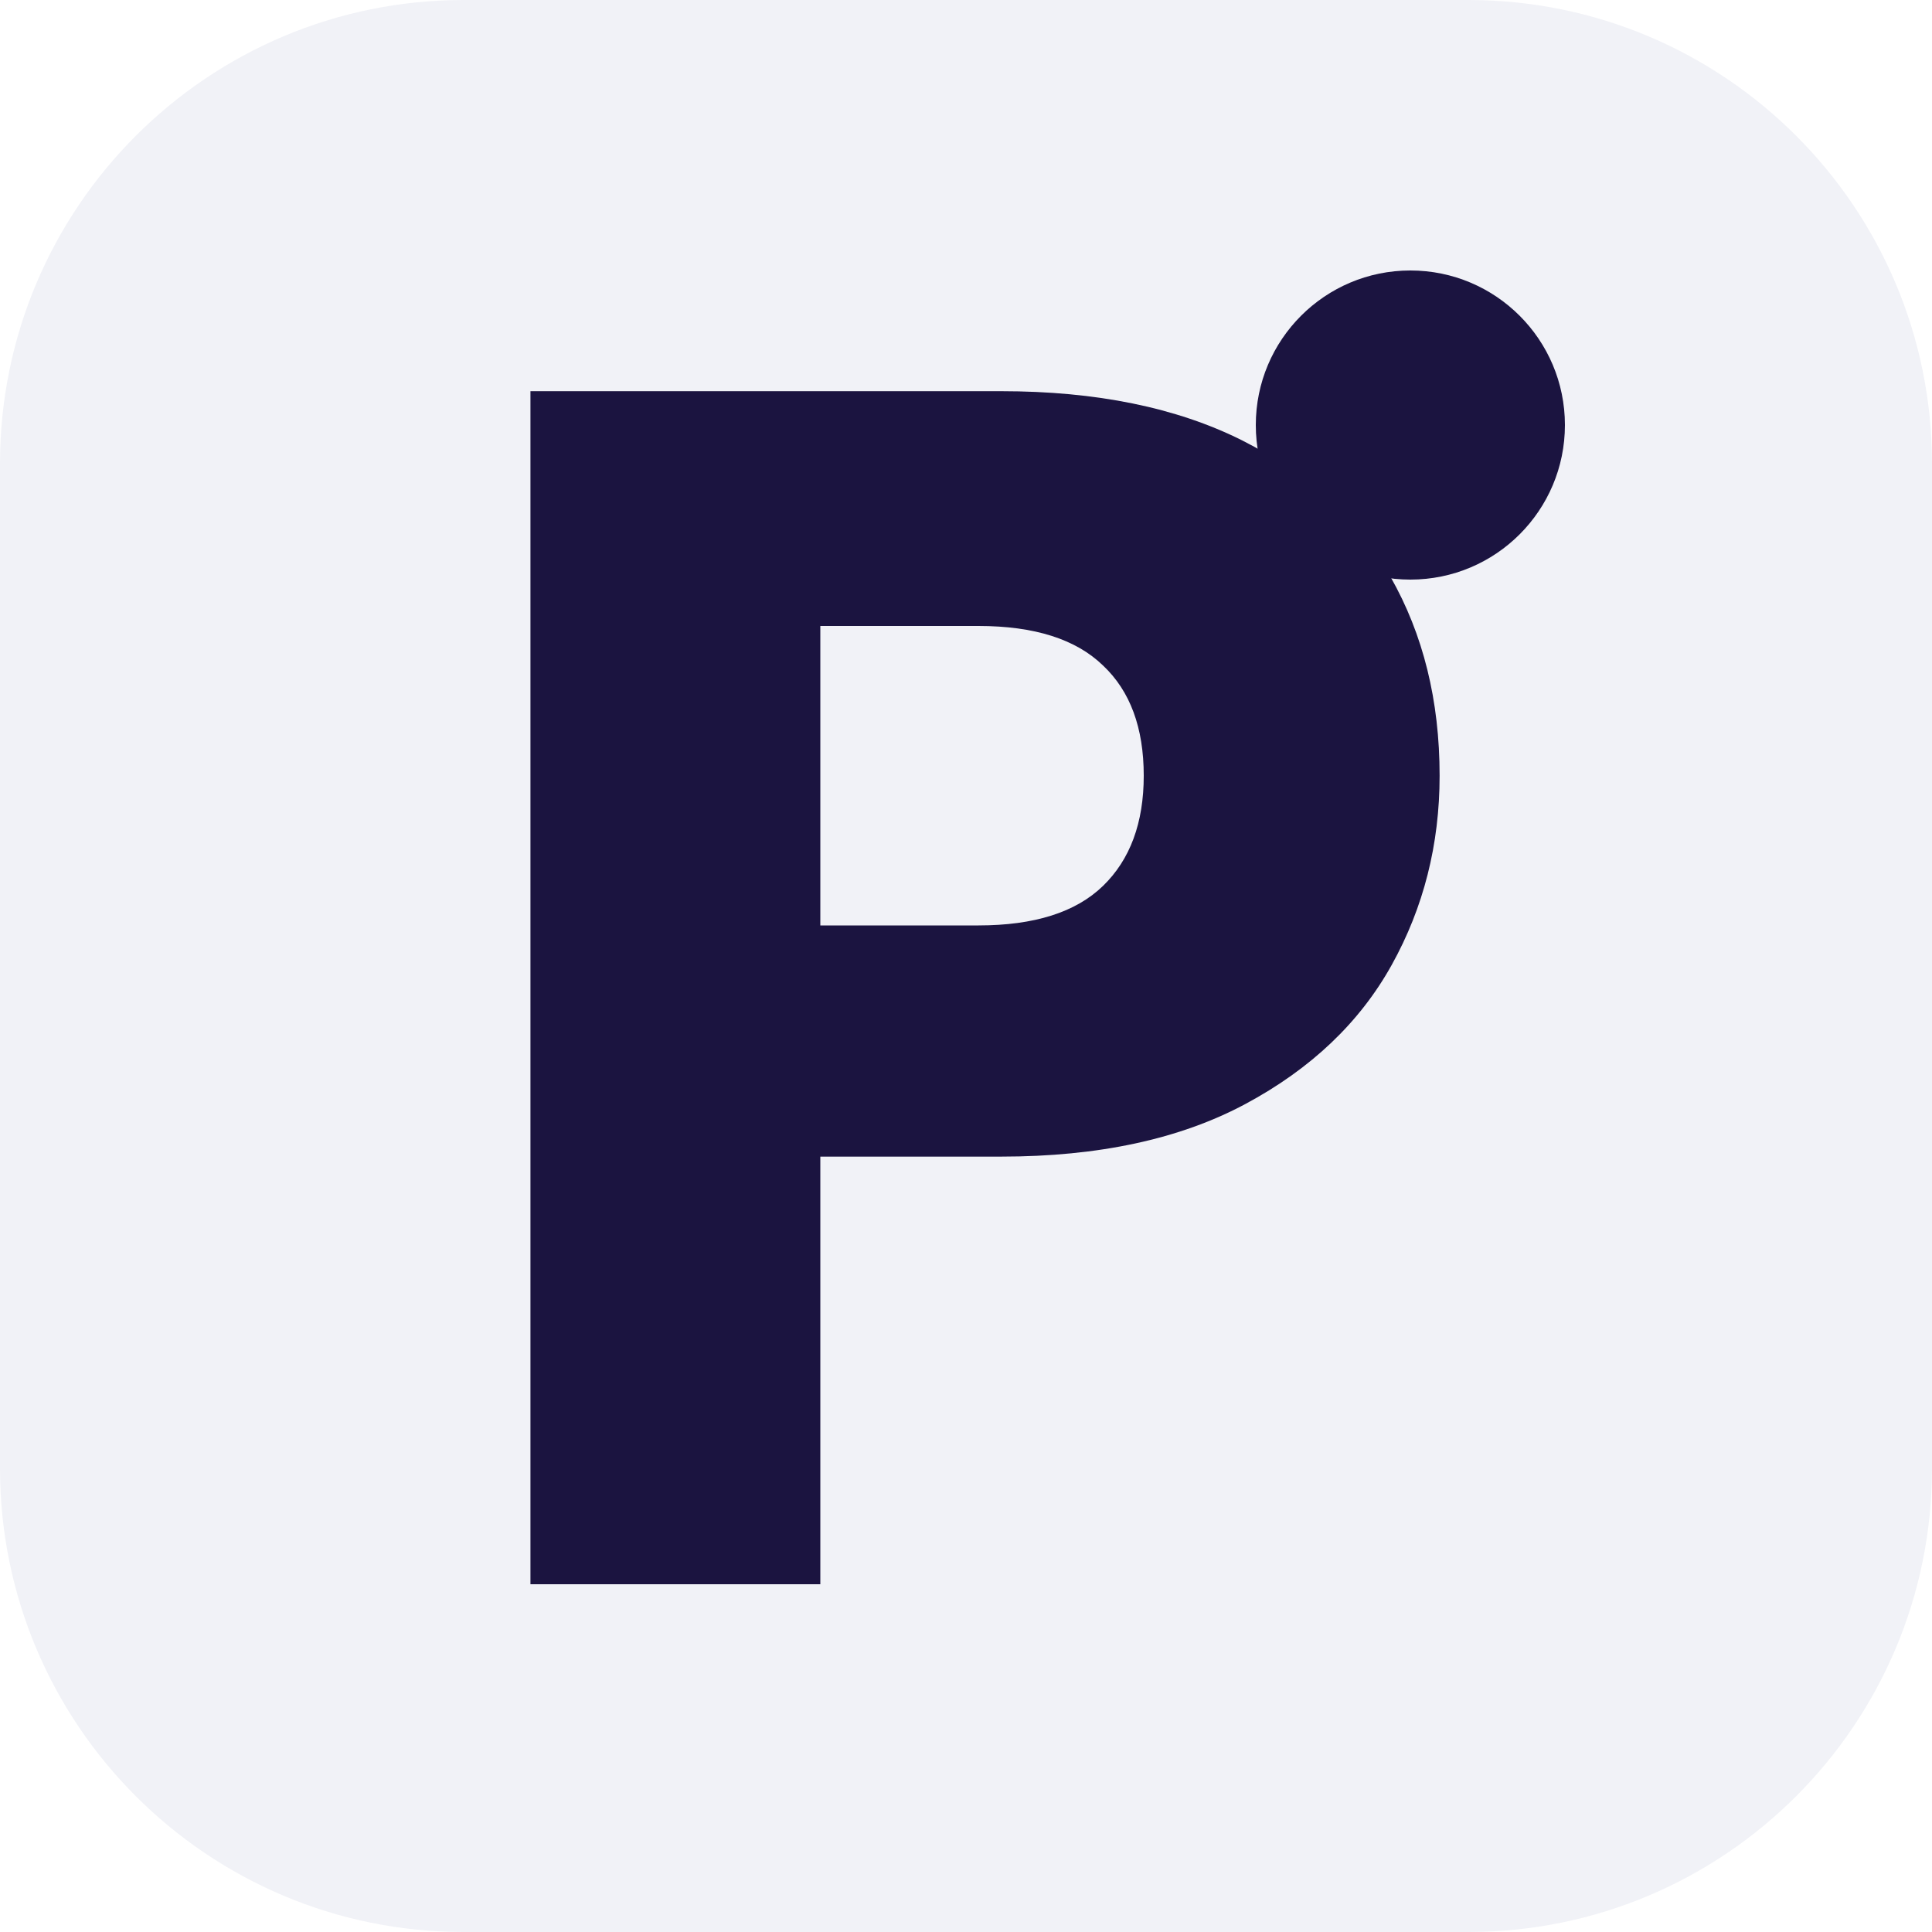
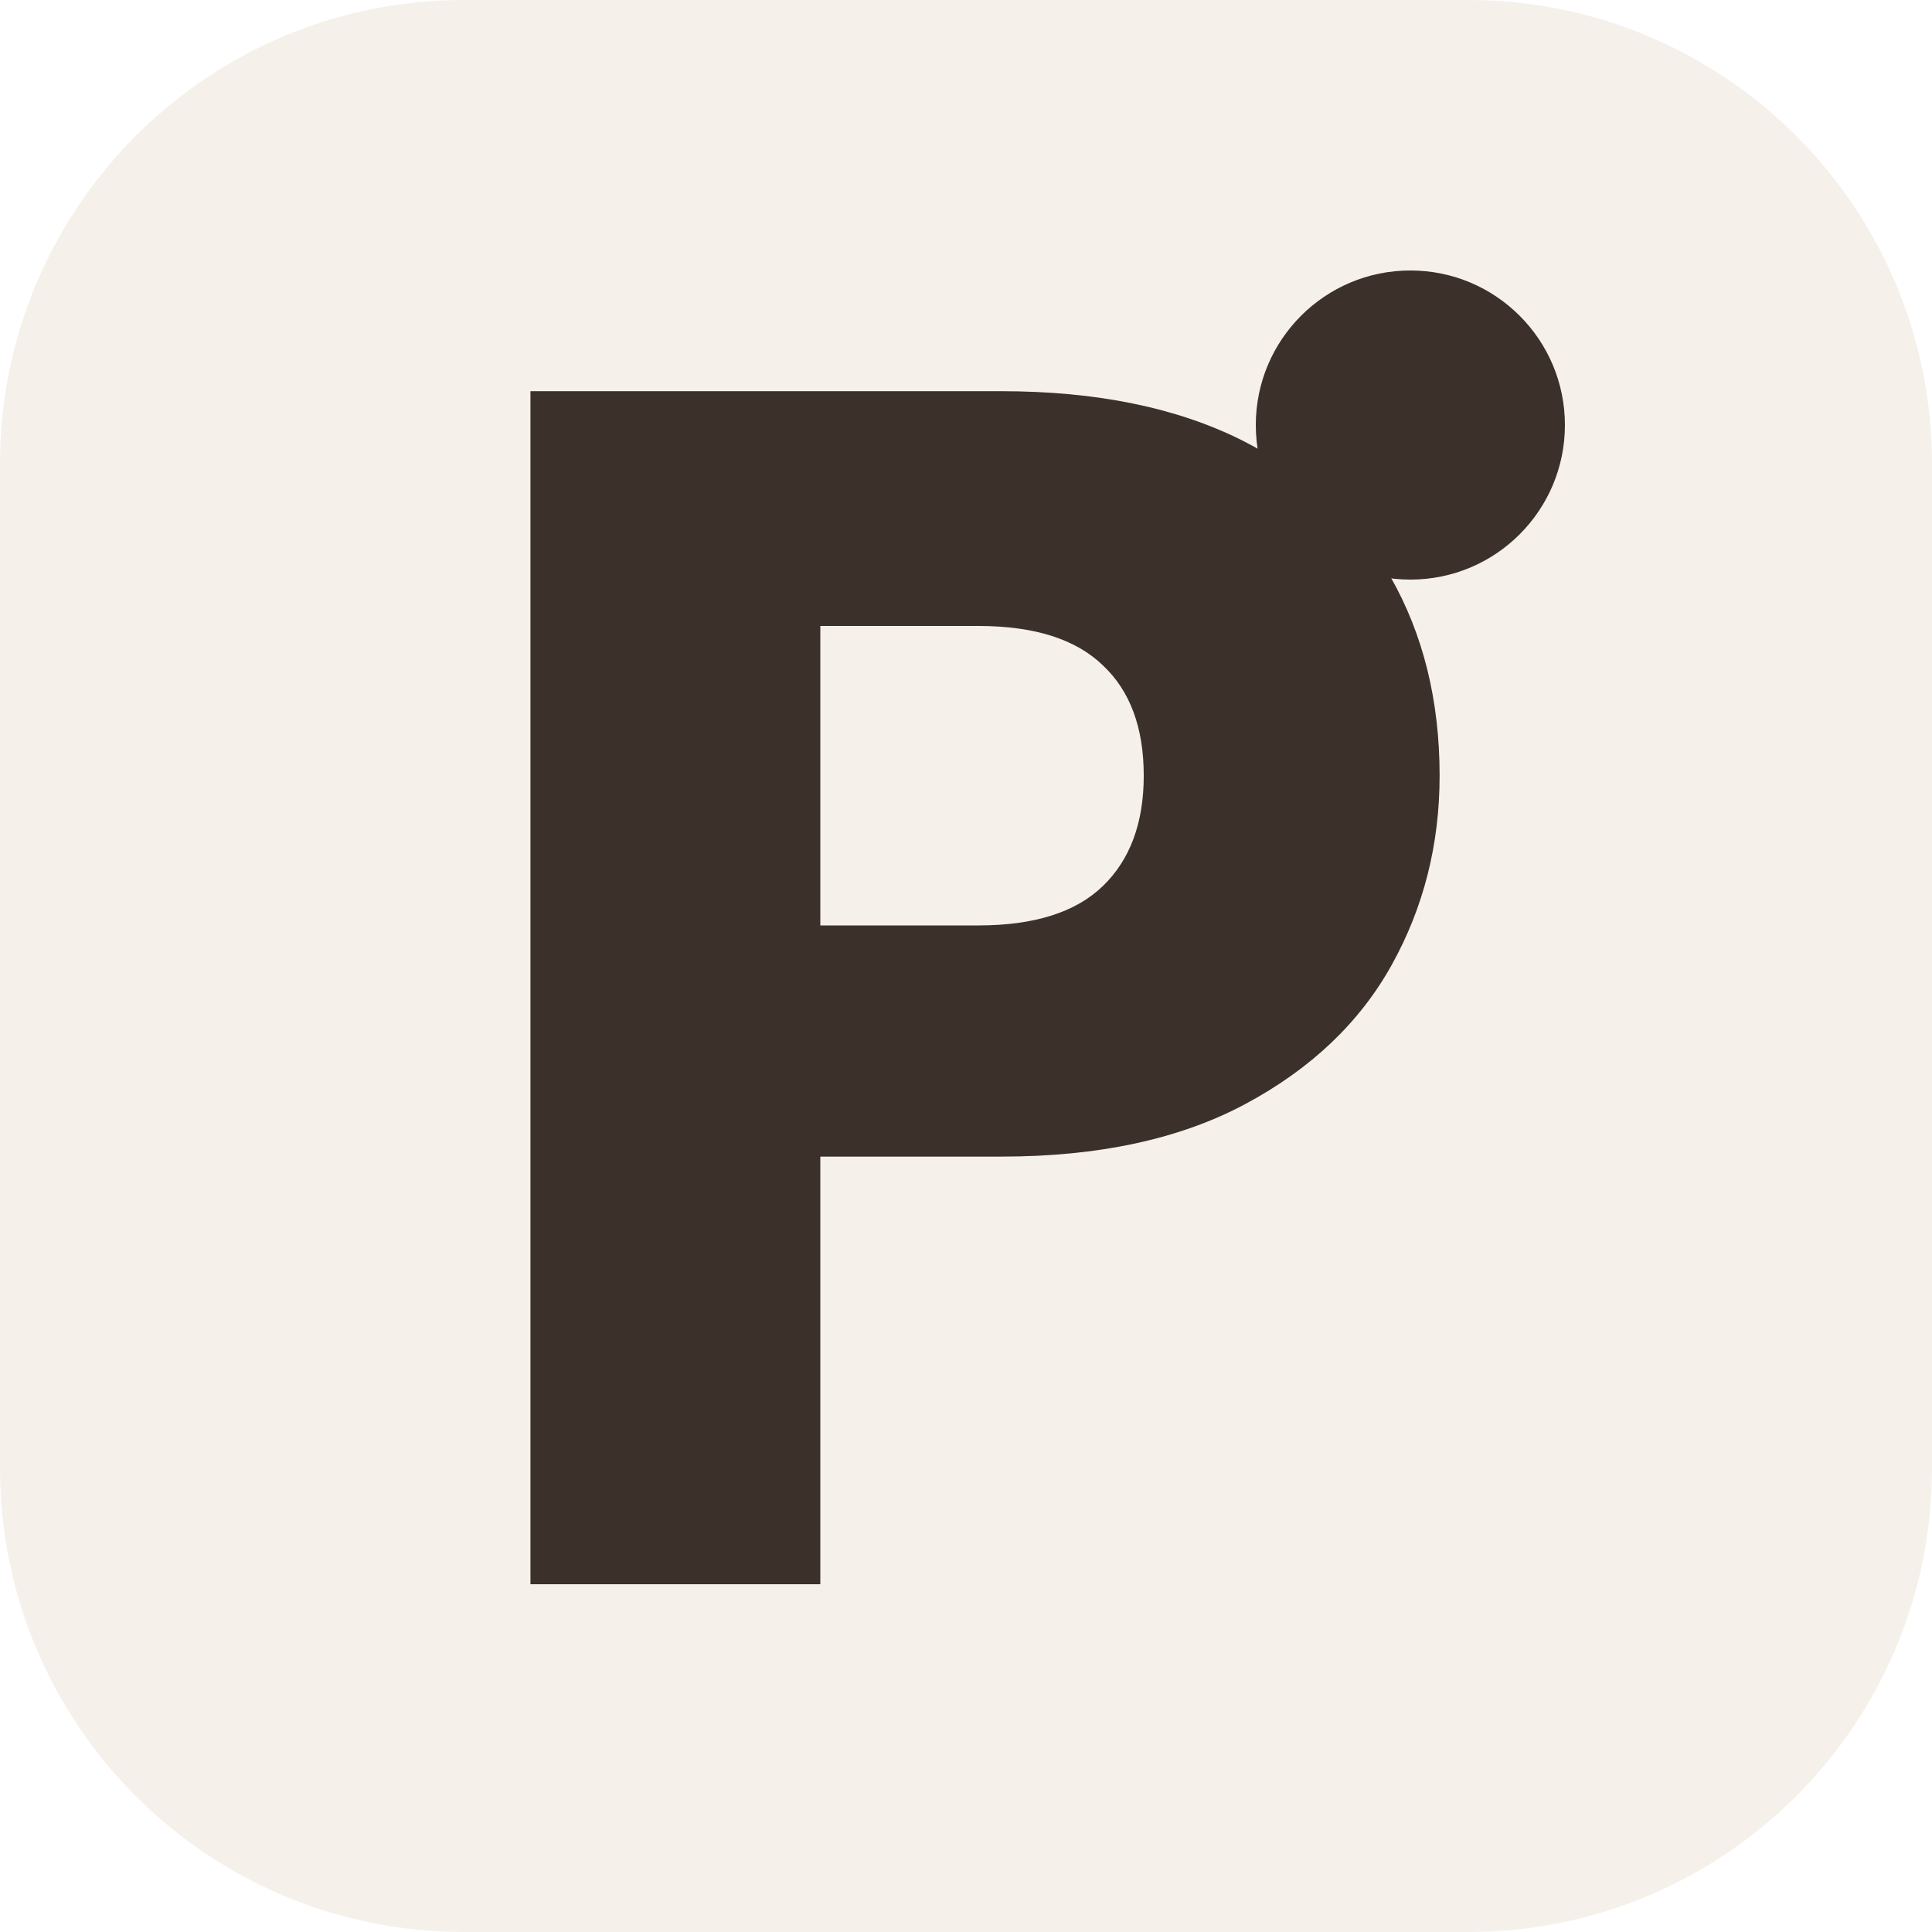
<svg xmlns="http://www.w3.org/2000/svg" viewBox="0 0 100 100">
-   <rect width="100" height="100" rx="24" fill="#f1f2f7" />
-   <g transform="translate(22 82) scale(.62)" fill="#1b1440">
+   <rect width="100" height="100" rx="24" fill="#F5F1EA" />
+   <g transform="translate(22 82) scale(.62)" fill="#3B302A">
    <path d="M48.1 -35.7H33V0H8.8V-99.6H48.1Q60 -99.6 68.2 -95.5Q76.5 -91.3 80.6 -84.1Q84.7 -76.9 84.7 -67.5Q84.7 -58.9 80.7 -51.7Q76.7 -44.5 68.5 -40.1Q60.3 -35.7 48.1 -35.7ZM60 -67.5Q60 -73.5 56.6 -76.7Q53.2 -80 46.2 -80H33V-55H46.2Q53.2 -55 56.6 -58.3Q60 -61.6 60 -67.5Z" />
  </g>
-   <circle cx="73" cy="22" r="8" fill="#1b1440" />
+   <circle cx="73" cy="22" r="8" fill="#3B302A" />
</svg>
